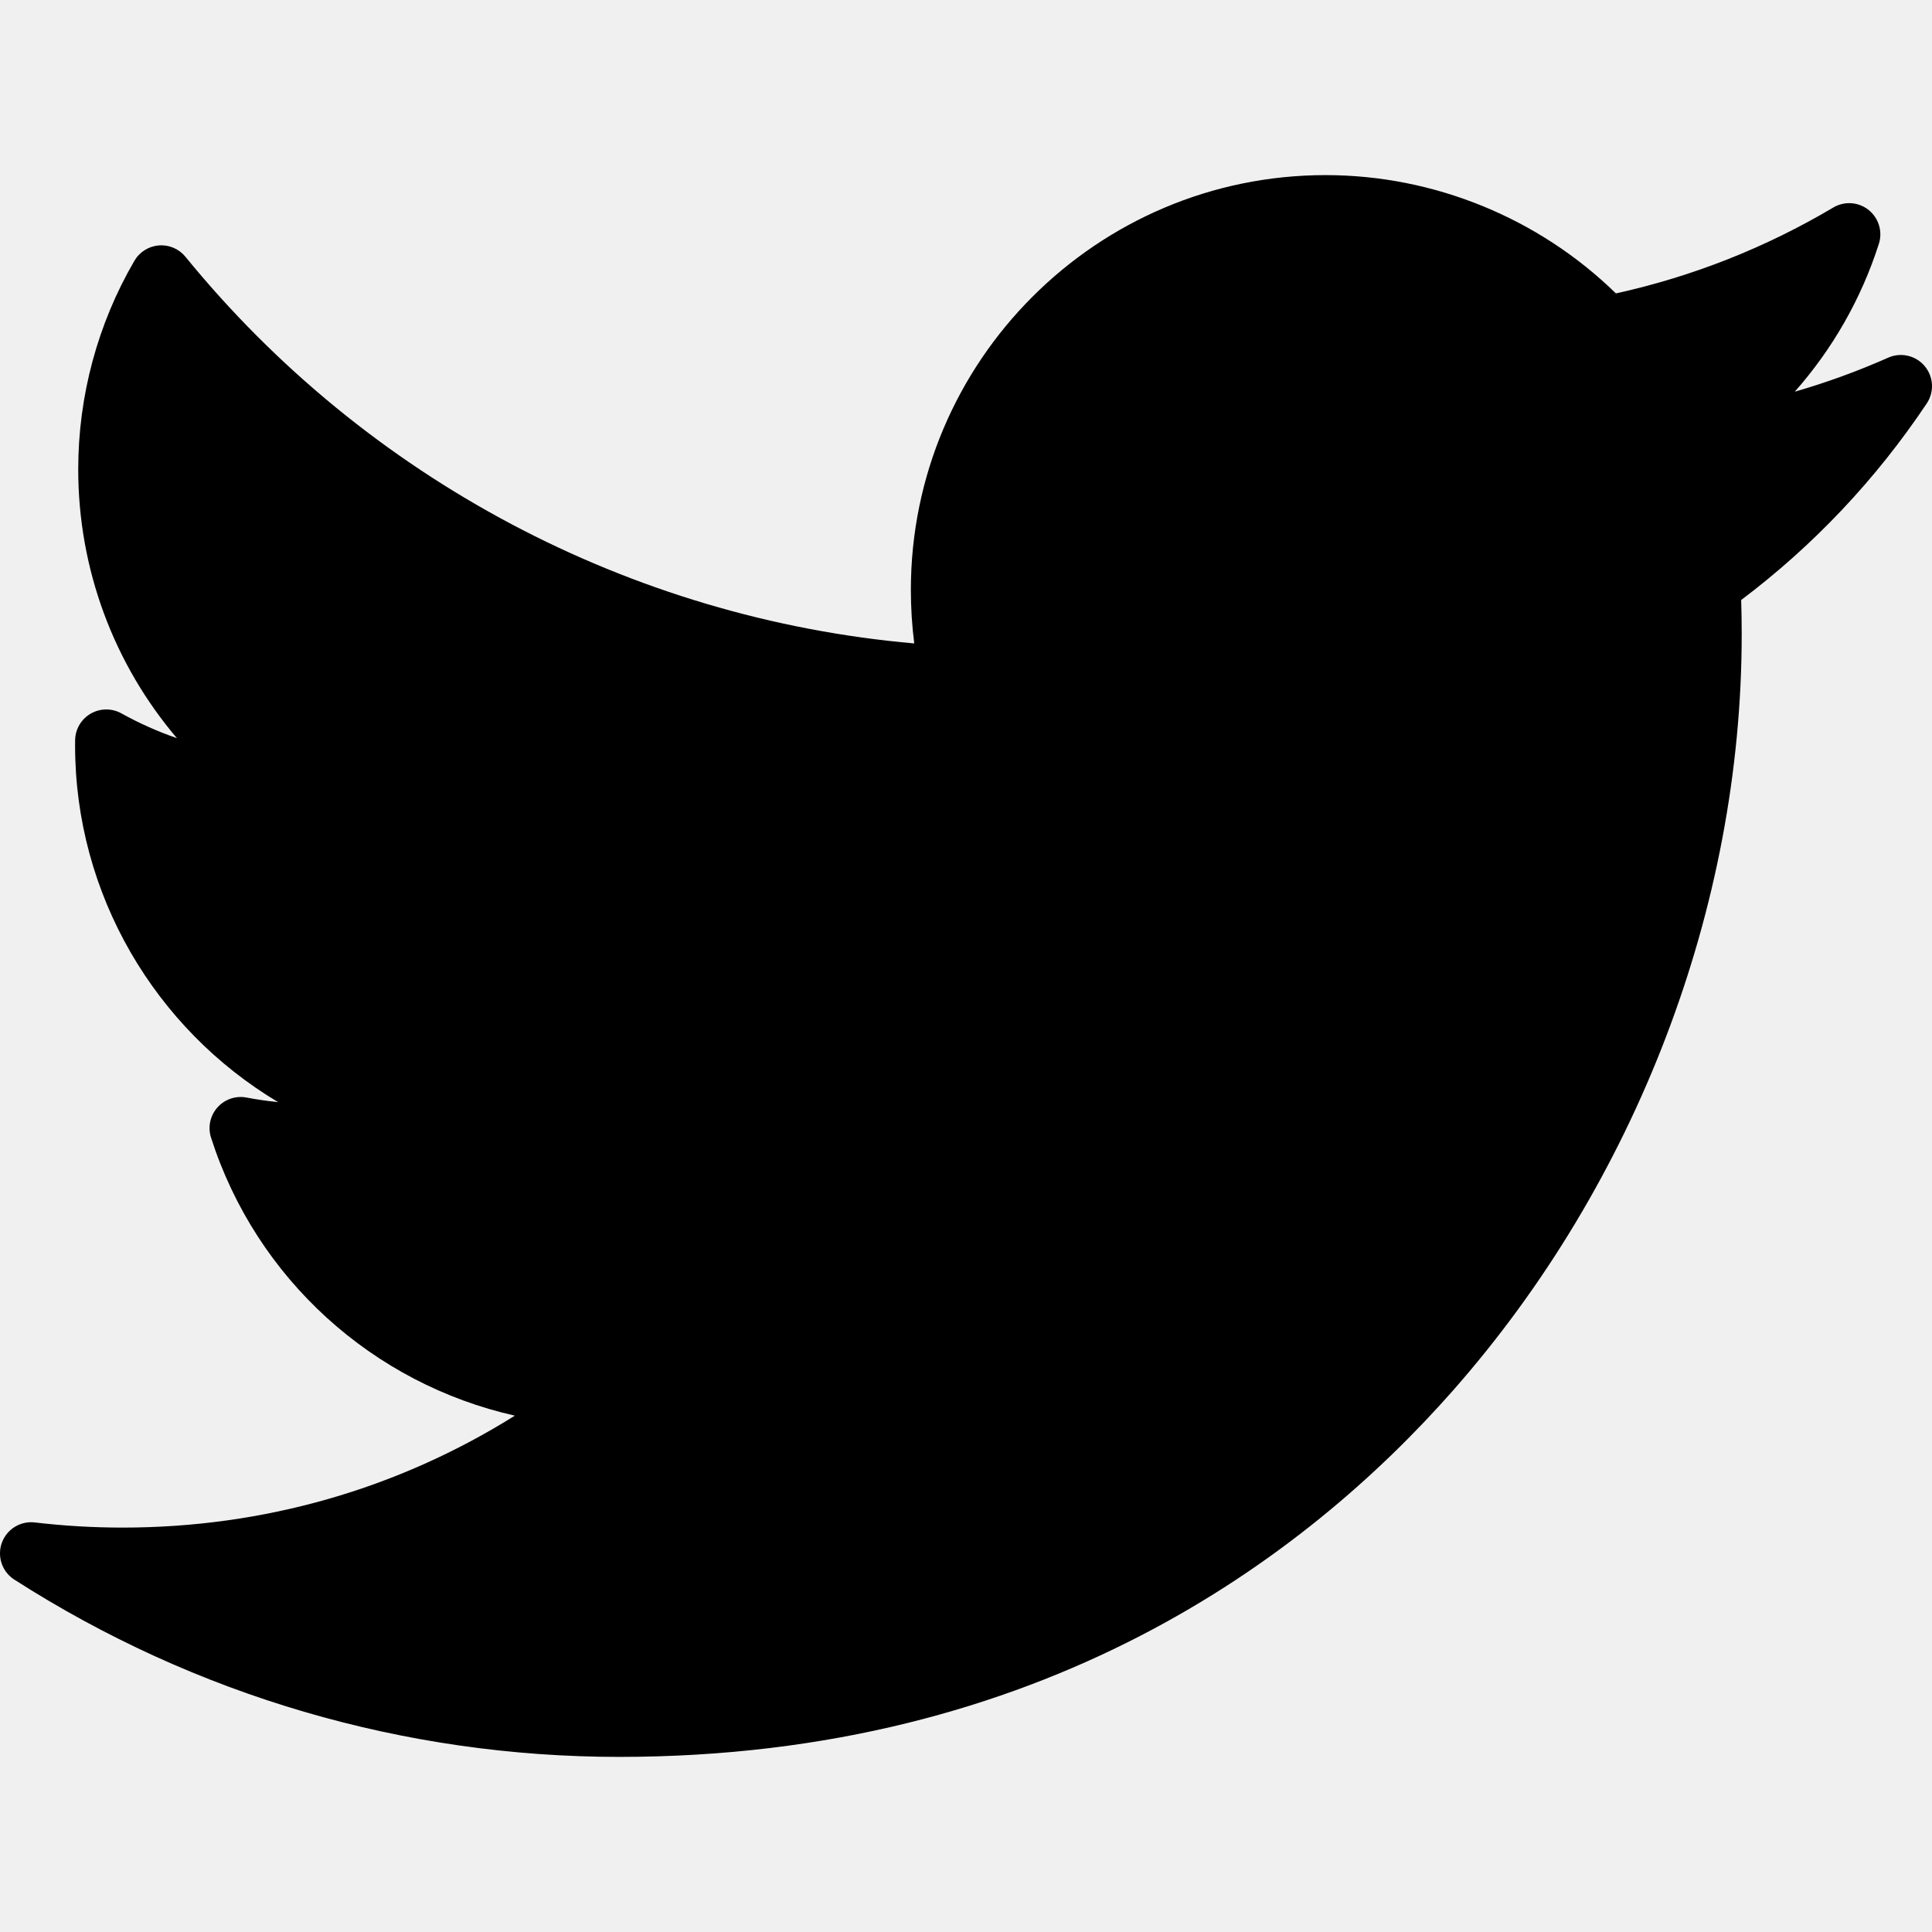
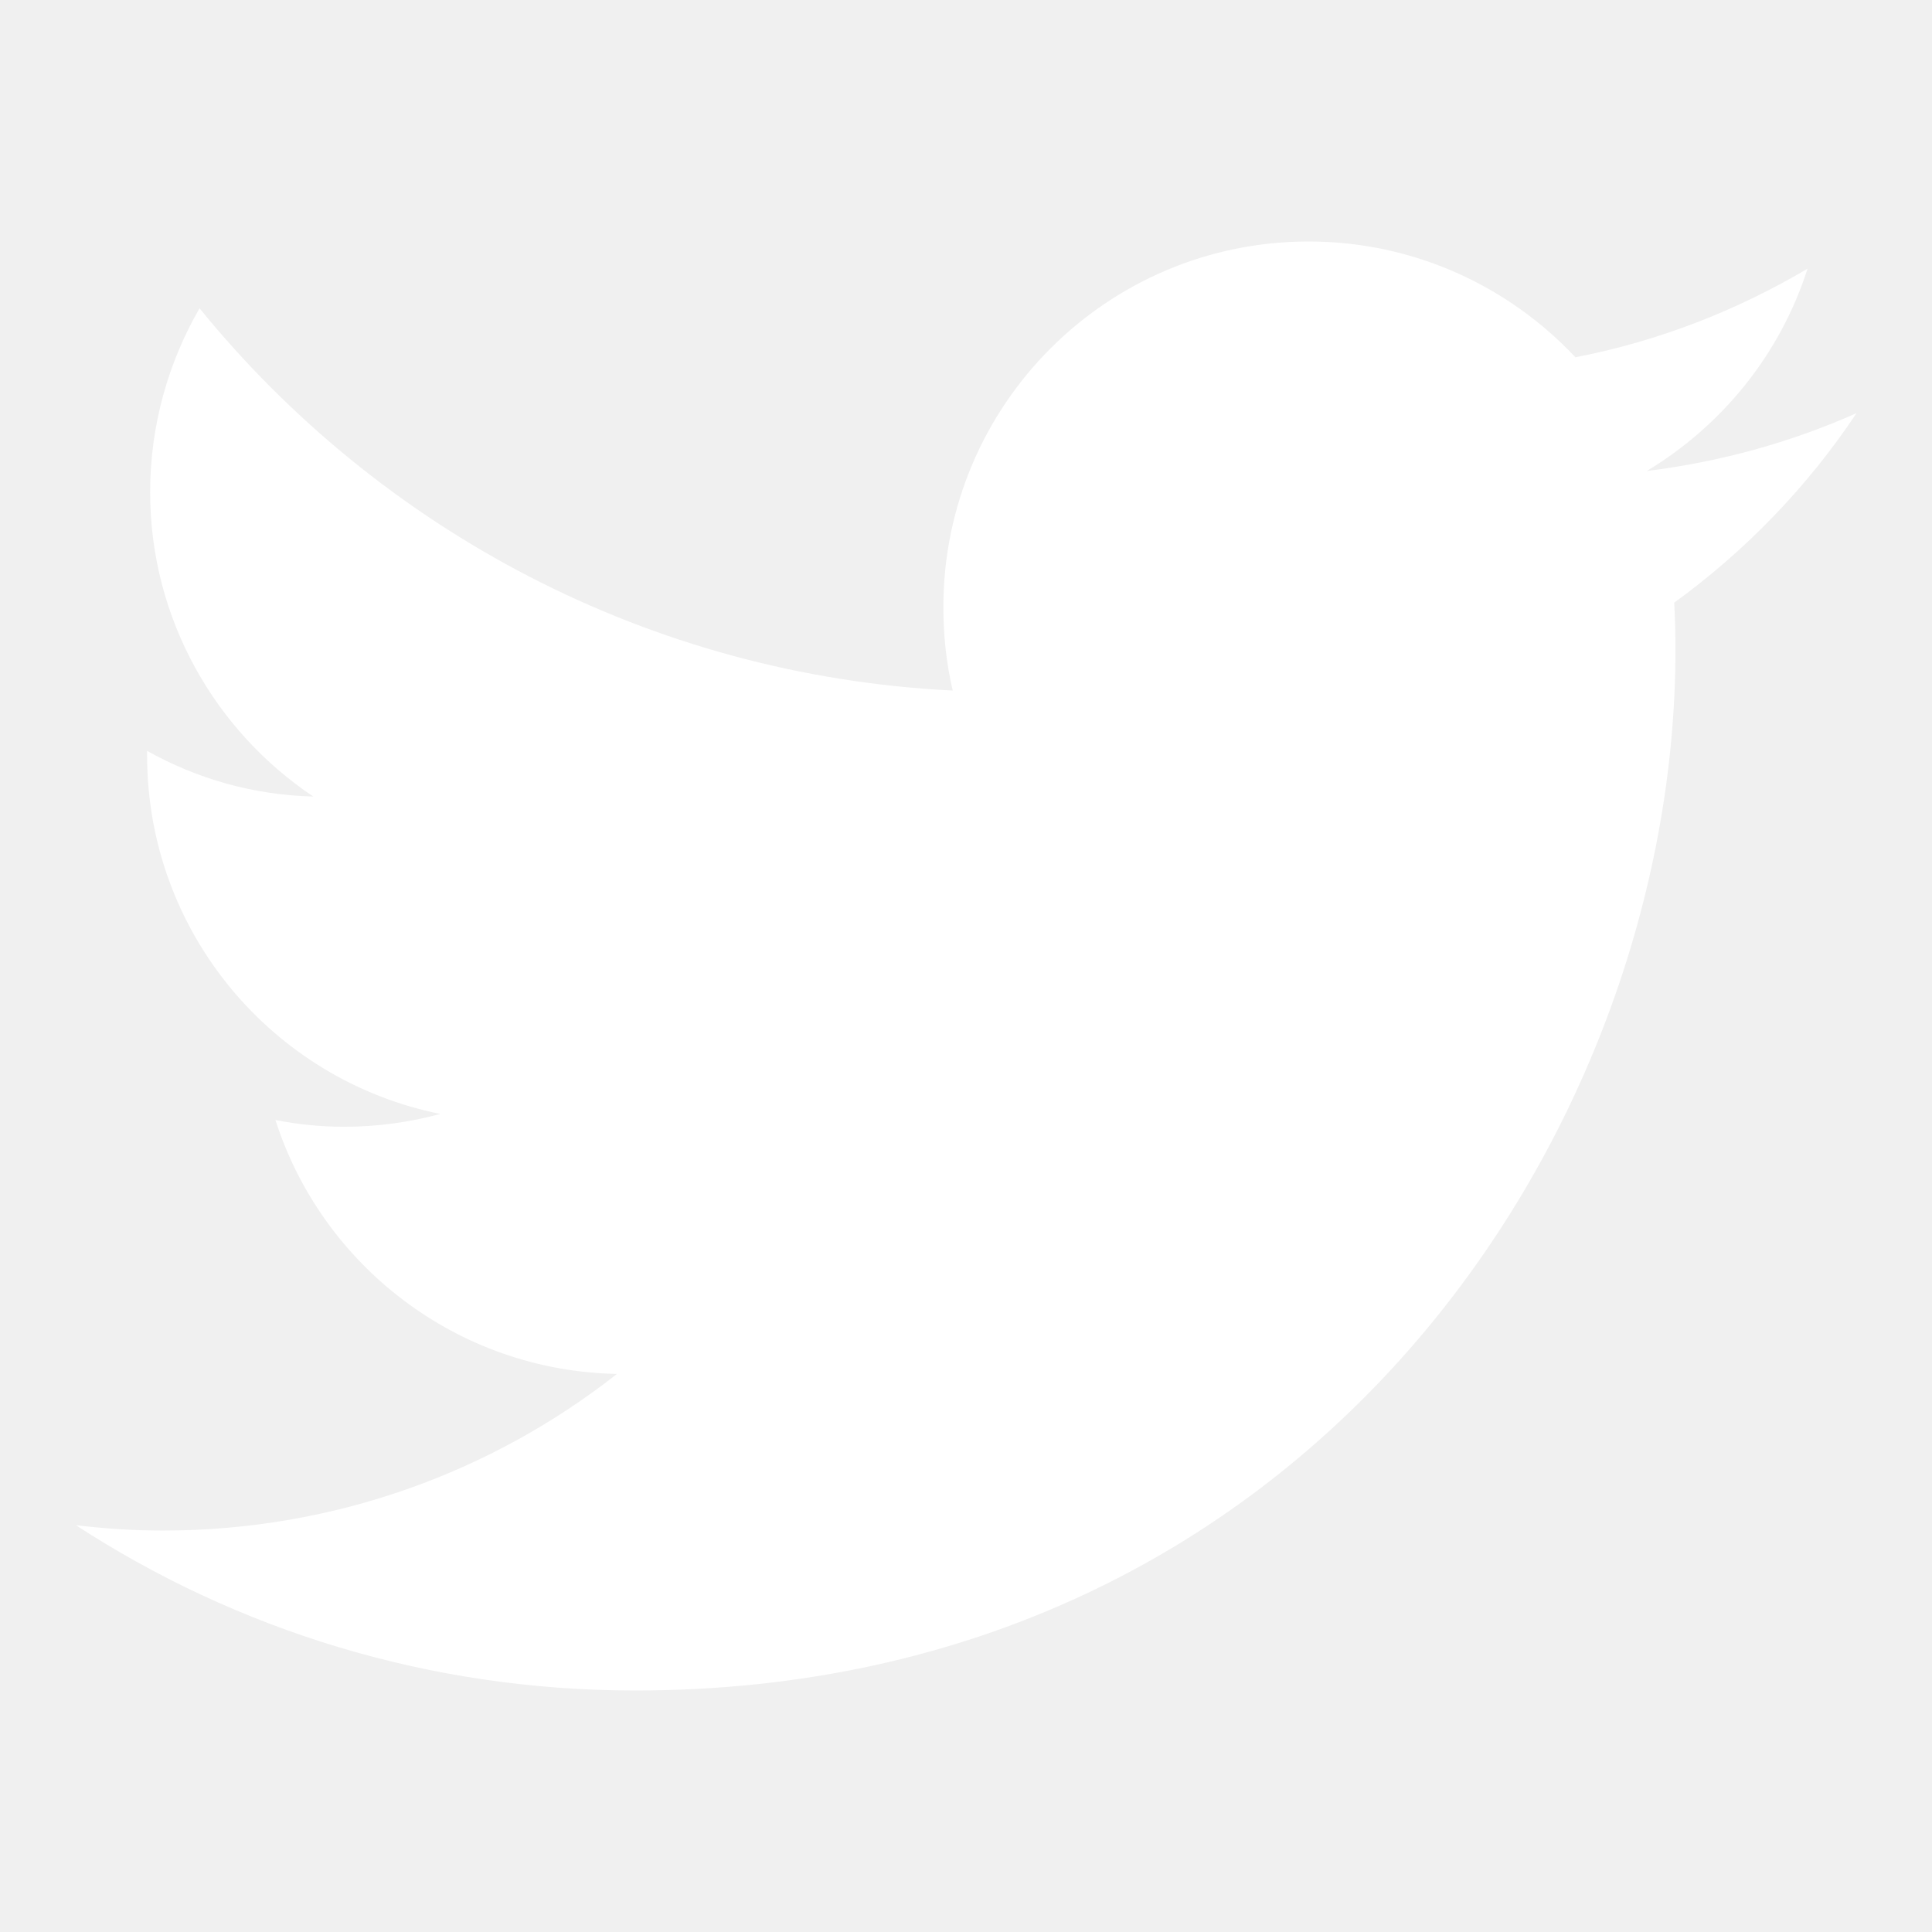
- <svg xmlns="http://www.w3.org/2000/svg" fill="#000000" height="800px" width="800px" version="1.1" id="Layer_1" viewBox="0 0 310 310" xml:space="preserve">
-   <g id="XMLID_826_">
-     <path id="XMLID_827_" d="M302.973,57.388c-4.87,2.16-9.877,3.983-14.993,5.463c6.057-6.85,10.675-14.91,13.494-23.73   c0.632-1.977-0.023-4.141-1.648-5.434c-1.623-1.294-3.878-1.449-5.665-0.39c-10.865,6.444-22.587,11.075-34.878,13.783   c-12.381-12.098-29.197-18.983-46.581-18.983c-36.695,0-66.549,29.853-66.549,66.547c0,2.89,0.183,5.764,0.545,8.598   C101.163,99.244,58.83,76.863,29.76,41.204c-1.036-1.271-2.632-1.956-4.266-1.825c-1.635,0.128-3.104,1.05-3.93,2.467   c-5.896,10.117-9.013,21.688-9.013,33.461c0,16.035,5.725,31.249,15.838,43.137c-3.075-1.065-6.059-2.396-8.907-3.977   c-1.529-0.851-3.395-0.838-4.914,0.033c-1.52,0.871-2.473,2.473-2.513,4.224c-0.007,0.295-0.007,0.59-0.007,0.889   c0,23.935,12.882,45.484,32.577,57.229c-1.692-0.169-3.383-0.414-5.063-0.735c-1.732-0.331-3.513,0.276-4.681,1.597   c-1.17,1.32-1.557,3.16-1.018,4.84c7.29,22.76,26.059,39.501,48.749,44.605c-18.819,11.787-40.34,17.961-62.932,17.961   c-4.714,0-9.455-0.277-14.095-0.826c-2.305-0.274-4.509,1.087-5.294,3.279c-0.785,2.193,0.047,4.638,2.008,5.895   c29.023,18.609,62.582,28.445,97.047,28.445c67.754,0,110.139-31.95,133.764-58.753c29.46-33.421,46.356-77.658,46.356-121.367   c0-1.826-0.028-3.67-0.084-5.508c11.623-8.757,21.63-19.355,29.773-31.536c1.237-1.85,1.103-4.295-0.33-5.998   C307.394,57.037,305.009,56.486,302.973,57.388z" />
-   </g>
+ <svg xmlns="http://www.w3.org/2000/svg" width="14" height="14" viewBox="0 0 14 14" fill="none">
+   <path d="M13.453 2.994C12.977 3.205 12.469 3.347 11.933 3.413C12.48 3.084 12.901 2.565 13.098 1.947C12.586 2.25 12.02 2.472 11.416 2.589C10.932 2.073 10.243 1.75 9.483 1.75C8.02 1.75 6.836 2.937 6.836 4.4C6.836 4.607 6.858 4.81 6.904 5.004C4.703 4.895 2.751 3.839 1.446 2.234C1.22 2.625 1.088 3.082 1.088 3.566C1.088 4.484 1.559 5.296 2.27 5.772C1.832 5.761 1.422 5.641 1.066 5.441V5.474C1.066 6.759 1.98 7.829 3.191 8.072C2.97 8.132 2.734 8.165 2.494 8.165C2.324 8.165 2.157 8.148 1.996 8.116C2.332 9.168 3.311 9.934 4.471 9.956C3.566 10.667 2.423 11.091 1.181 11.091C0.968 11.091 0.757 11.077 0.55 11.052C1.717 11.812 3.109 12.25 4.602 12.25C9.477 12.25 12.141 8.211 12.141 4.709C12.141 4.594 12.138 4.479 12.132 4.367C12.649 3.992 13.098 3.527 13.453 2.994Z" fill="white" />
</svg>
